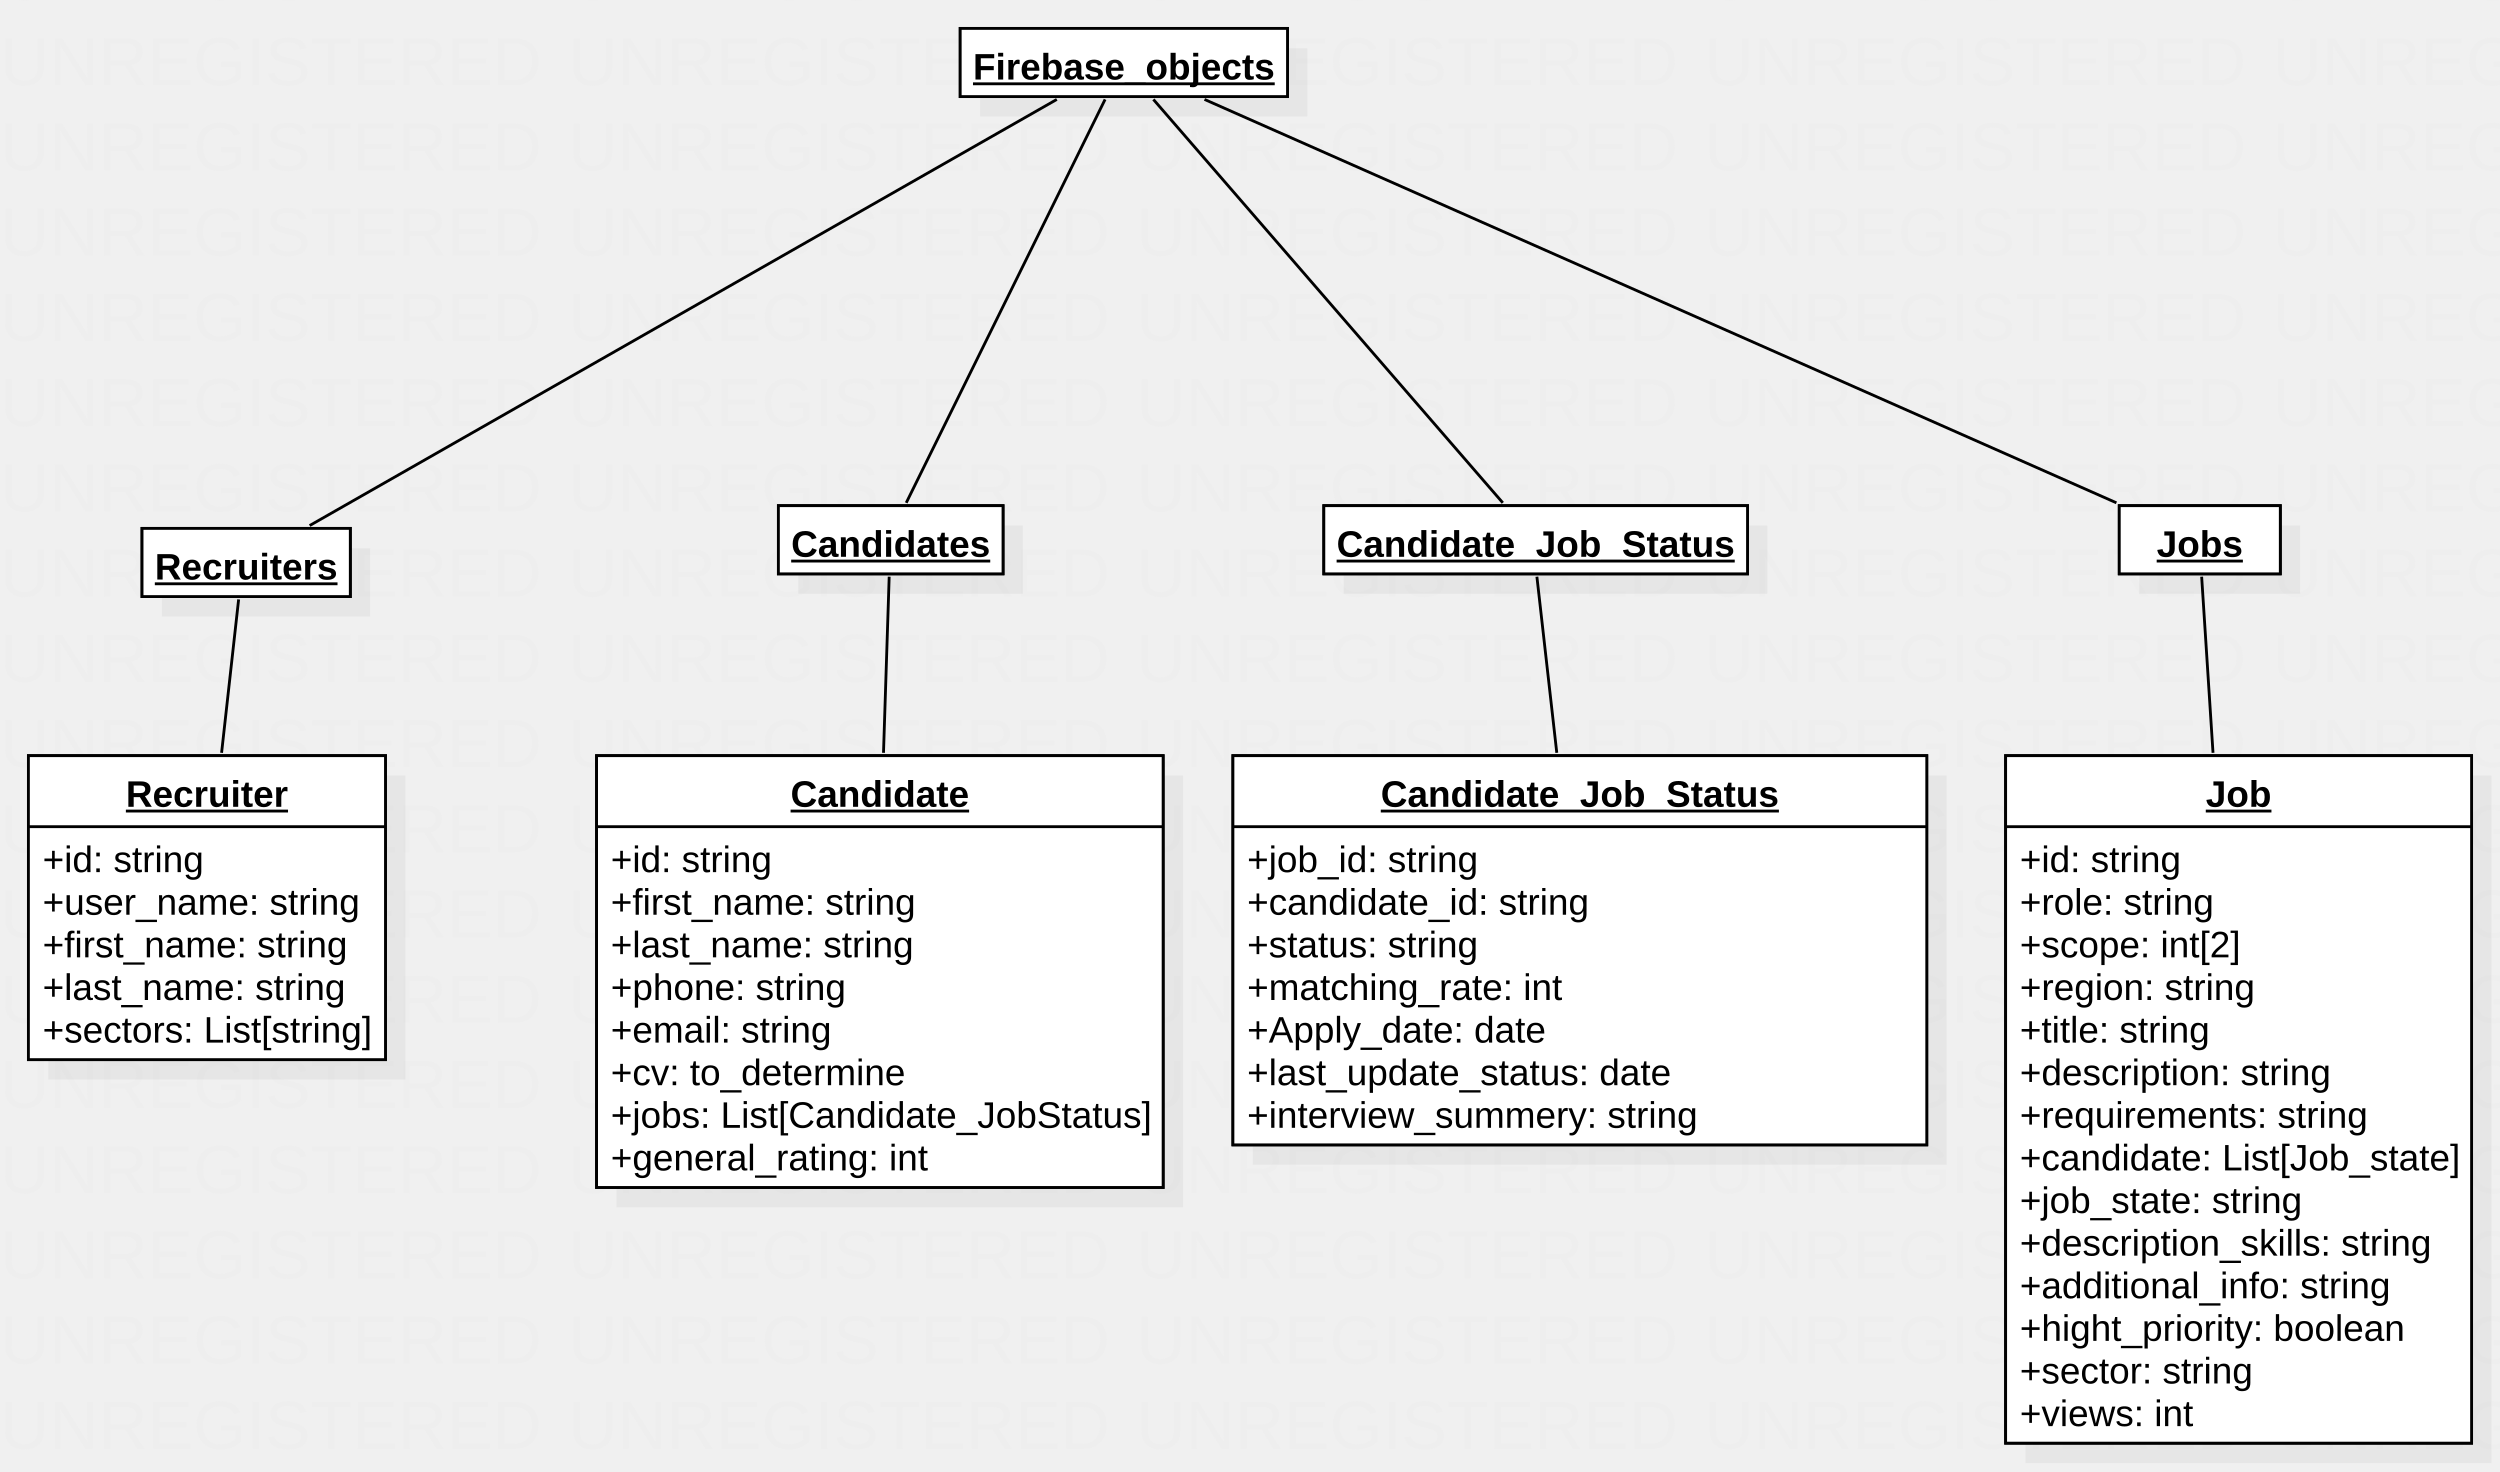
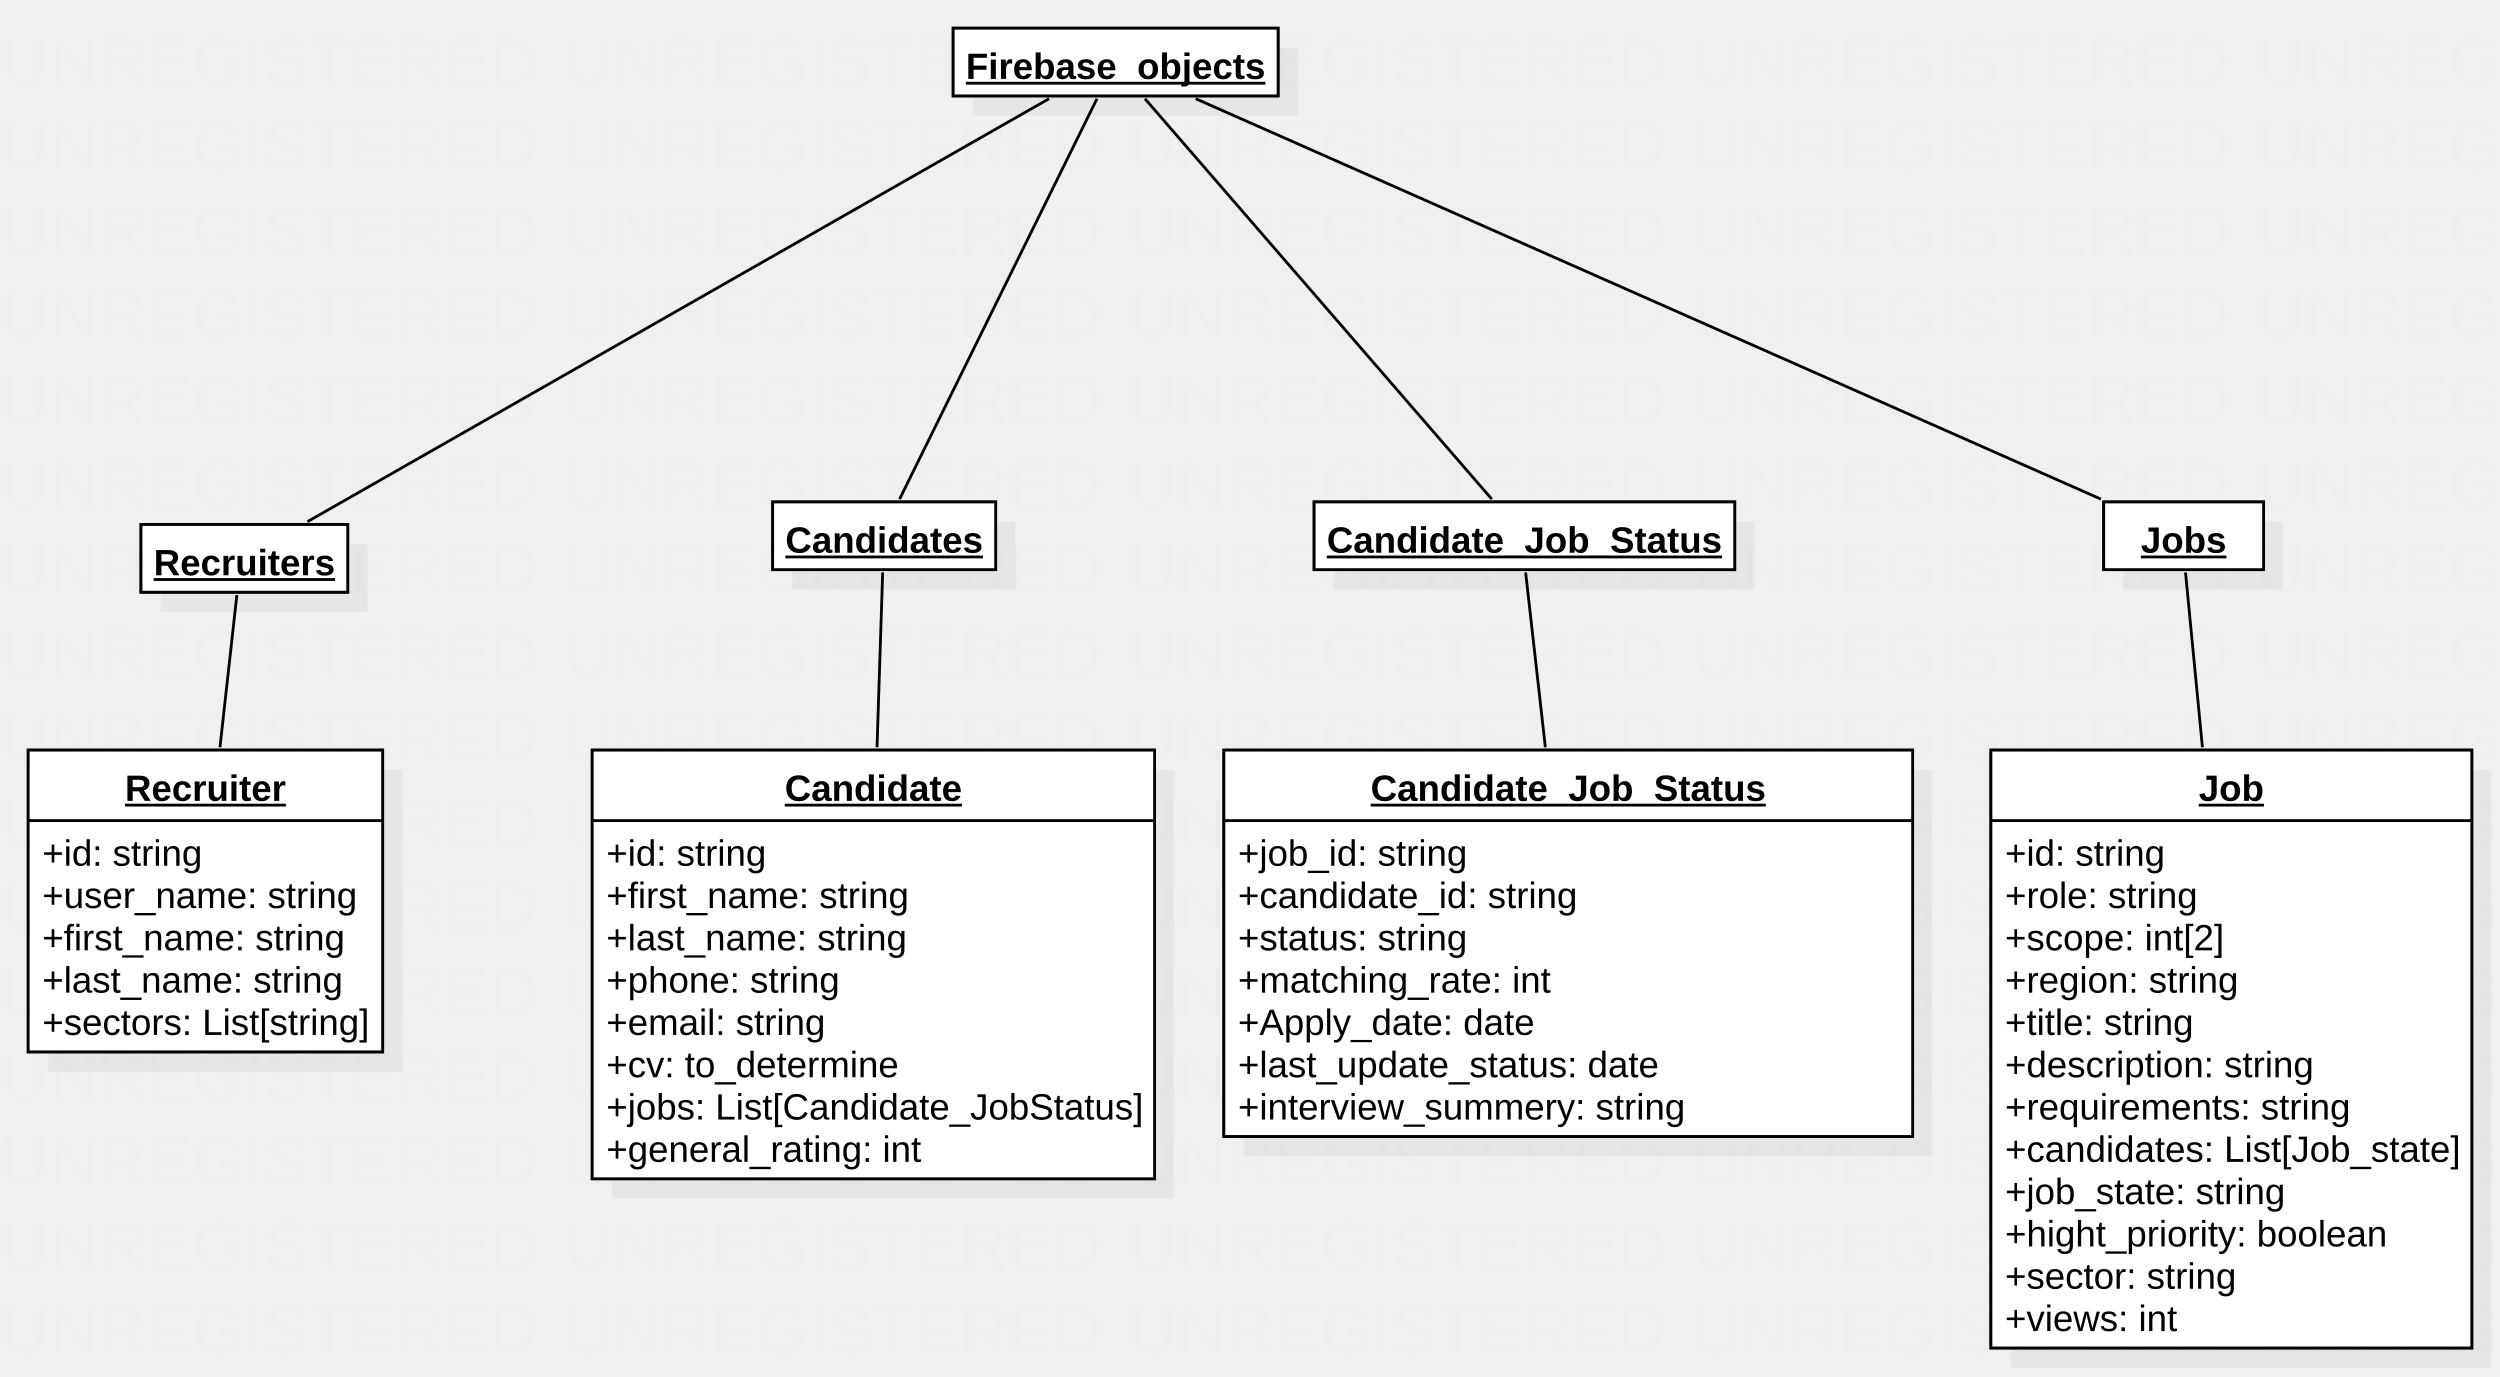
- <svg xmlns="http://www.w3.org/2000/svg" version="1.1" width="880.022" height="518">
+ <svg xmlns="http://www.w3.org/2000/svg" version="1.1" width="886.522" height="488">
  <defs />
  <g>
    <text fill="#eeeeee" stroke="none" font-family="Arial" font-size="24px" font-style="normal" font-weight="normal" text-decoration="none" x="0" y="0">UNREGISTERED</text>
    <text fill="#eeeeee" stroke="none" font-family="Arial" font-size="24px" font-style="normal" font-weight="normal" text-decoration="none" x="0" y="30">UNREGISTERED</text>
    <text fill="#eeeeee" stroke="none" font-family="Arial" font-size="24px" font-style="normal" font-weight="normal" text-decoration="none" x="0" y="60">UNREGISTERED</text>
    <text fill="#eeeeee" stroke="none" font-family="Arial" font-size="24px" font-style="normal" font-weight="normal" text-decoration="none" x="0" y="90">UNREGISTERED</text>
    <text fill="#eeeeee" stroke="none" font-family="Arial" font-size="24px" font-style="normal" font-weight="normal" text-decoration="none" x="0" y="120">UNREGISTERED</text>
    <text fill="#eeeeee" stroke="none" font-family="Arial" font-size="24px" font-style="normal" font-weight="normal" text-decoration="none" x="0" y="150">UNREGISTERED</text>
    <text fill="#eeeeee" stroke="none" font-family="Arial" font-size="24px" font-style="normal" font-weight="normal" text-decoration="none" x="0" y="180">UNREGISTERED</text>
    <text fill="#eeeeee" stroke="none" font-family="Arial" font-size="24px" font-style="normal" font-weight="normal" text-decoration="none" x="0" y="210">UNREGISTERED</text>
    <text fill="#eeeeee" stroke="none" font-family="Arial" font-size="24px" font-style="normal" font-weight="normal" text-decoration="none" x="0" y="240">UNREGISTERED</text>
    <text fill="#eeeeee" stroke="none" font-family="Arial" font-size="24px" font-style="normal" font-weight="normal" text-decoration="none" x="0" y="270">UNREGISTERED</text>
    <text fill="#eeeeee" stroke="none" font-family="Arial" font-size="24px" font-style="normal" font-weight="normal" text-decoration="none" x="0" y="300">UNREGISTERED</text>
    <text fill="#eeeeee" stroke="none" font-family="Arial" font-size="24px" font-style="normal" font-weight="normal" text-decoration="none" x="0" y="330">UNREGISTERED</text>
    <text fill="#eeeeee" stroke="none" font-family="Arial" font-size="24px" font-style="normal" font-weight="normal" text-decoration="none" x="0" y="360">UNREGISTERED</text>
    <text fill="#eeeeee" stroke="none" font-family="Arial" font-size="24px" font-style="normal" font-weight="normal" text-decoration="none" x="0" y="390">UNREGISTERED</text>
    <text fill="#eeeeee" stroke="none" font-family="Arial" font-size="24px" font-style="normal" font-weight="normal" text-decoration="none" x="0" y="420">UNREGISTERED</text>
    <text fill="#eeeeee" stroke="none" font-family="Arial" font-size="24px" font-style="normal" font-weight="normal" text-decoration="none" x="0" y="450">UNREGISTERED</text>
    <text fill="#eeeeee" stroke="none" font-family="Arial" font-size="24px" font-style="normal" font-weight="normal" text-decoration="none" x="0" y="480">UNREGISTERED</text>
-     <text fill="#eeeeee" stroke="none" font-family="Arial" font-size="24px" font-style="normal" font-weight="normal" text-decoration="none" x="0" y="510">UNREGISTERED</text>
    <text fill="#eeeeee" stroke="none" font-family="Arial" font-size="24px" font-style="normal" font-weight="normal" text-decoration="none" x="200" y="0">UNREGISTERED</text>
    <text fill="#eeeeee" stroke="none" font-family="Arial" font-size="24px" font-style="normal" font-weight="normal" text-decoration="none" x="200" y="30">UNREGISTERED</text>
    <text fill="#eeeeee" stroke="none" font-family="Arial" font-size="24px" font-style="normal" font-weight="normal" text-decoration="none" x="200" y="60">UNREGISTERED</text>
    <text fill="#eeeeee" stroke="none" font-family="Arial" font-size="24px" font-style="normal" font-weight="normal" text-decoration="none" x="200" y="90">UNREGISTERED</text>
    <text fill="#eeeeee" stroke="none" font-family="Arial" font-size="24px" font-style="normal" font-weight="normal" text-decoration="none" x="200" y="120">UNREGISTERED</text>
    <text fill="#eeeeee" stroke="none" font-family="Arial" font-size="24px" font-style="normal" font-weight="normal" text-decoration="none" x="200" y="150">UNREGISTERED</text>
    <text fill="#eeeeee" stroke="none" font-family="Arial" font-size="24px" font-style="normal" font-weight="normal" text-decoration="none" x="200" y="180">UNREGISTERED</text>
    <text fill="#eeeeee" stroke="none" font-family="Arial" font-size="24px" font-style="normal" font-weight="normal" text-decoration="none" x="200" y="210">UNREGISTERED</text>
    <text fill="#eeeeee" stroke="none" font-family="Arial" font-size="24px" font-style="normal" font-weight="normal" text-decoration="none" x="200" y="240">UNREGISTERED</text>
    <text fill="#eeeeee" stroke="none" font-family="Arial" font-size="24px" font-style="normal" font-weight="normal" text-decoration="none" x="200" y="270">UNREGISTERED</text>
    <text fill="#eeeeee" stroke="none" font-family="Arial" font-size="24px" font-style="normal" font-weight="normal" text-decoration="none" x="200" y="300">UNREGISTERED</text>
    <text fill="#eeeeee" stroke="none" font-family="Arial" font-size="24px" font-style="normal" font-weight="normal" text-decoration="none" x="200" y="330">UNREGISTERED</text>
    <text fill="#eeeeee" stroke="none" font-family="Arial" font-size="24px" font-style="normal" font-weight="normal" text-decoration="none" x="200" y="360">UNREGISTERED</text>
    <text fill="#eeeeee" stroke="none" font-family="Arial" font-size="24px" font-style="normal" font-weight="normal" text-decoration="none" x="200" y="390">UNREGISTERED</text>
    <text fill="#eeeeee" stroke="none" font-family="Arial" font-size="24px" font-style="normal" font-weight="normal" text-decoration="none" x="200" y="420">UNREGISTERED</text>
    <text fill="#eeeeee" stroke="none" font-family="Arial" font-size="24px" font-style="normal" font-weight="normal" text-decoration="none" x="200" y="450">UNREGISTERED</text>
    <text fill="#eeeeee" stroke="none" font-family="Arial" font-size="24px" font-style="normal" font-weight="normal" text-decoration="none" x="200" y="480">UNREGISTERED</text>
-     <text fill="#eeeeee" stroke="none" font-family="Arial" font-size="24px" font-style="normal" font-weight="normal" text-decoration="none" x="200" y="510">UNREGISTERED</text>
    <text fill="#eeeeee" stroke="none" font-family="Arial" font-size="24px" font-style="normal" font-weight="normal" text-decoration="none" x="400" y="0">UNREGISTERED</text>
    <text fill="#eeeeee" stroke="none" font-family="Arial" font-size="24px" font-style="normal" font-weight="normal" text-decoration="none" x="400" y="30">UNREGISTERED</text>
    <text fill="#eeeeee" stroke="none" font-family="Arial" font-size="24px" font-style="normal" font-weight="normal" text-decoration="none" x="400" y="60">UNREGISTERED</text>
    <text fill="#eeeeee" stroke="none" font-family="Arial" font-size="24px" font-style="normal" font-weight="normal" text-decoration="none" x="400" y="90">UNREGISTERED</text>
    <text fill="#eeeeee" stroke="none" font-family="Arial" font-size="24px" font-style="normal" font-weight="normal" text-decoration="none" x="400" y="120">UNREGISTERED</text>
    <text fill="#eeeeee" stroke="none" font-family="Arial" font-size="24px" font-style="normal" font-weight="normal" text-decoration="none" x="400" y="150">UNREGISTERED</text>
    <text fill="#eeeeee" stroke="none" font-family="Arial" font-size="24px" font-style="normal" font-weight="normal" text-decoration="none" x="400" y="180">UNREGISTERED</text>
    <text fill="#eeeeee" stroke="none" font-family="Arial" font-size="24px" font-style="normal" font-weight="normal" text-decoration="none" x="400" y="210">UNREGISTERED</text>
    <text fill="#eeeeee" stroke="none" font-family="Arial" font-size="24px" font-style="normal" font-weight="normal" text-decoration="none" x="400" y="240">UNREGISTERED</text>
    <text fill="#eeeeee" stroke="none" font-family="Arial" font-size="24px" font-style="normal" font-weight="normal" text-decoration="none" x="400" y="270">UNREGISTERED</text>
    <text fill="#eeeeee" stroke="none" font-family="Arial" font-size="24px" font-style="normal" font-weight="normal" text-decoration="none" x="400" y="300">UNREGISTERED</text>
    <text fill="#eeeeee" stroke="none" font-family="Arial" font-size="24px" font-style="normal" font-weight="normal" text-decoration="none" x="400" y="330">UNREGISTERED</text>
    <text fill="#eeeeee" stroke="none" font-family="Arial" font-size="24px" font-style="normal" font-weight="normal" text-decoration="none" x="400" y="360">UNREGISTERED</text>
    <text fill="#eeeeee" stroke="none" font-family="Arial" font-size="24px" font-style="normal" font-weight="normal" text-decoration="none" x="400" y="390">UNREGISTERED</text>
    <text fill="#eeeeee" stroke="none" font-family="Arial" font-size="24px" font-style="normal" font-weight="normal" text-decoration="none" x="400" y="420">UNREGISTERED</text>
    <text fill="#eeeeee" stroke="none" font-family="Arial" font-size="24px" font-style="normal" font-weight="normal" text-decoration="none" x="400" y="450">UNREGISTERED</text>
    <text fill="#eeeeee" stroke="none" font-family="Arial" font-size="24px" font-style="normal" font-weight="normal" text-decoration="none" x="400" y="480">UNREGISTERED</text>
-     <text fill="#eeeeee" stroke="none" font-family="Arial" font-size="24px" font-style="normal" font-weight="normal" text-decoration="none" x="400" y="510">UNREGISTERED</text>
    <text fill="#eeeeee" stroke="none" font-family="Arial" font-size="24px" font-style="normal" font-weight="normal" text-decoration="none" x="600" y="0">UNREGISTERED</text>
    <text fill="#eeeeee" stroke="none" font-family="Arial" font-size="24px" font-style="normal" font-weight="normal" text-decoration="none" x="600" y="30">UNREGISTERED</text>
    <text fill="#eeeeee" stroke="none" font-family="Arial" font-size="24px" font-style="normal" font-weight="normal" text-decoration="none" x="600" y="60">UNREGISTERED</text>
    <text fill="#eeeeee" stroke="none" font-family="Arial" font-size="24px" font-style="normal" font-weight="normal" text-decoration="none" x="600" y="90">UNREGISTERED</text>
    <text fill="#eeeeee" stroke="none" font-family="Arial" font-size="24px" font-style="normal" font-weight="normal" text-decoration="none" x="600" y="120">UNREGISTERED</text>
    <text fill="#eeeeee" stroke="none" font-family="Arial" font-size="24px" font-style="normal" font-weight="normal" text-decoration="none" x="600" y="150">UNREGISTERED</text>
    <text fill="#eeeeee" stroke="none" font-family="Arial" font-size="24px" font-style="normal" font-weight="normal" text-decoration="none" x="600" y="180">UNREGISTERED</text>
    <text fill="#eeeeee" stroke="none" font-family="Arial" font-size="24px" font-style="normal" font-weight="normal" text-decoration="none" x="600" y="210">UNREGISTERED</text>
    <text fill="#eeeeee" stroke="none" font-family="Arial" font-size="24px" font-style="normal" font-weight="normal" text-decoration="none" x="600" y="240">UNREGISTERED</text>
    <text fill="#eeeeee" stroke="none" font-family="Arial" font-size="24px" font-style="normal" font-weight="normal" text-decoration="none" x="600" y="270">UNREGISTERED</text>
    <text fill="#eeeeee" stroke="none" font-family="Arial" font-size="24px" font-style="normal" font-weight="normal" text-decoration="none" x="600" y="300">UNREGISTERED</text>
    <text fill="#eeeeee" stroke="none" font-family="Arial" font-size="24px" font-style="normal" font-weight="normal" text-decoration="none" x="600" y="330">UNREGISTERED</text>
    <text fill="#eeeeee" stroke="none" font-family="Arial" font-size="24px" font-style="normal" font-weight="normal" text-decoration="none" x="600" y="360">UNREGISTERED</text>
    <text fill="#eeeeee" stroke="none" font-family="Arial" font-size="24px" font-style="normal" font-weight="normal" text-decoration="none" x="600" y="390">UNREGISTERED</text>
    <text fill="#eeeeee" stroke="none" font-family="Arial" font-size="24px" font-style="normal" font-weight="normal" text-decoration="none" x="600" y="420">UNREGISTERED</text>
    <text fill="#eeeeee" stroke="none" font-family="Arial" font-size="24px" font-style="normal" font-weight="normal" text-decoration="none" x="600" y="450">UNREGISTERED</text>
    <text fill="#eeeeee" stroke="none" font-family="Arial" font-size="24px" font-style="normal" font-weight="normal" text-decoration="none" x="600" y="480">UNREGISTERED</text>
-     <text fill="#eeeeee" stroke="none" font-family="Arial" font-size="24px" font-style="normal" font-weight="normal" text-decoration="none" x="600" y="510">UNREGISTERED</text>
    <text fill="#eeeeee" stroke="none" font-family="Arial" font-size="24px" font-style="normal" font-weight="normal" text-decoration="none" x="800" y="0">UNREGISTERED</text>
    <text fill="#eeeeee" stroke="none" font-family="Arial" font-size="24px" font-style="normal" font-weight="normal" text-decoration="none" x="800" y="30">UNREGISTERED</text>
    <text fill="#eeeeee" stroke="none" font-family="Arial" font-size="24px" font-style="normal" font-weight="normal" text-decoration="none" x="800" y="60">UNREGISTERED</text>
    <text fill="#eeeeee" stroke="none" font-family="Arial" font-size="24px" font-style="normal" font-weight="normal" text-decoration="none" x="800" y="90">UNREGISTERED</text>
    <text fill="#eeeeee" stroke="none" font-family="Arial" font-size="24px" font-style="normal" font-weight="normal" text-decoration="none" x="800" y="120">UNREGISTERED</text>
    <text fill="#eeeeee" stroke="none" font-family="Arial" font-size="24px" font-style="normal" font-weight="normal" text-decoration="none" x="800" y="150">UNREGISTERED</text>
    <text fill="#eeeeee" stroke="none" font-family="Arial" font-size="24px" font-style="normal" font-weight="normal" text-decoration="none" x="800" y="180">UNREGISTERED</text>
    <text fill="#eeeeee" stroke="none" font-family="Arial" font-size="24px" font-style="normal" font-weight="normal" text-decoration="none" x="800" y="210">UNREGISTERED</text>
    <text fill="#eeeeee" stroke="none" font-family="Arial" font-size="24px" font-style="normal" font-weight="normal" text-decoration="none" x="800" y="240">UNREGISTERED</text>
    <text fill="#eeeeee" stroke="none" font-family="Arial" font-size="24px" font-style="normal" font-weight="normal" text-decoration="none" x="800" y="270">UNREGISTERED</text>
    <text fill="#eeeeee" stroke="none" font-family="Arial" font-size="24px" font-style="normal" font-weight="normal" text-decoration="none" x="800" y="300">UNREGISTERED</text>
    <text fill="#eeeeee" stroke="none" font-family="Arial" font-size="24px" font-style="normal" font-weight="normal" text-decoration="none" x="800" y="330">UNREGISTERED</text>
    <text fill="#eeeeee" stroke="none" font-family="Arial" font-size="24px" font-style="normal" font-weight="normal" text-decoration="none" x="800" y="360">UNREGISTERED</text>
    <text fill="#eeeeee" stroke="none" font-family="Arial" font-size="24px" font-style="normal" font-weight="normal" text-decoration="none" x="800" y="390">UNREGISTERED</text>
    <text fill="#eeeeee" stroke="none" font-family="Arial" font-size="24px" font-style="normal" font-weight="normal" text-decoration="none" x="800" y="420">UNREGISTERED</text>
    <text fill="#eeeeee" stroke="none" font-family="Arial" font-size="24px" font-style="normal" font-weight="normal" text-decoration="none" x="800" y="450">UNREGISTERED</text>
    <text fill="#eeeeee" stroke="none" font-family="Arial" font-size="24px" font-style="normal" font-weight="normal" text-decoration="none" x="800" y="480">UNREGISTERED</text>
-     <text fill="#eeeeee" stroke="none" font-family="Arial" font-size="24px" font-style="normal" font-weight="normal" text-decoration="none" x="800" y="510">UNREGISTERED</text>
    <g transform="translate(-70,-30) scale(1,1)">
      <rect fill="#C0C0C0" stroke="none" x="87" y="303" width="125.695" height="107" opacity="0.2" />
    </g>
    <g transform="translate(-70,-30) scale(1,1)">
      <rect fill="#ffffff" stroke="none" x="80" y="296" width="125.695" height="107" />
    </g>
    <g transform="translate(-70,-30) scale(1,1)">
      <path fill="none" stroke="#000000" d="M 80 296 L 205.695 296 L 205.695 403 L 80 403 L 80 296 Z Z" stroke-miterlimit="10" />
    </g>
    <g transform="translate(-70,-30) scale(1,1)">
      <rect fill="#ffffff" stroke="none" x="80" y="296" width="125.695" height="107" />
    </g>
    <g transform="translate(-70,-30) scale(1,1)">
      <path fill="none" stroke="#000000" d="M 80 296 L 205.695 296 L 205.695 403 L 80 403 L 80 296 Z Z" stroke-miterlimit="10" />
    </g>
    <g transform="translate(-70,-30) scale(1,1)">
      <path fill="none" stroke="#000000" d="M 80 321 L 205.695 321" stroke-miterlimit="10" />
    </g>
    <g transform="translate(-70,-30) scale(1,1)">
      <g>
        <path fill="none" stroke="none" />
        <text fill="#000000" stroke="none" font-family="Arial" font-size="13px" font-style="normal" font-weight="bold" text-decoration="none" x="114.309" y="314">Recruiter</text>
        <path fill="none" stroke="#000000" d="M 171.387 315.5 L 114.309 315.5" stroke-miterlimit="10" />
      </g>
    </g>
    <g transform="translate(-70,-30) scale(1,1)">
      <g>
        <path fill="none" stroke="none" />
        <text fill="#000000" stroke="none" font-family="Arial" font-size="13px" font-style="normal" font-weight="normal" text-decoration="none" x="85" y="337">+id: string</text>
      </g>
    </g>
    <g transform="translate(-70,-30) scale(1,1)">
      <g>
        <path fill="none" stroke="none" />
        <text fill="#000000" stroke="none" font-family="Arial" font-size="13px" font-style="normal" font-weight="normal" text-decoration="none" x="85" y="352">+user_name: string</text>
      </g>
    </g>
    <g transform="translate(-70,-30) scale(1,1)">
      <g>
        <path fill="none" stroke="none" />
        <text fill="#000000" stroke="none" font-family="Arial" font-size="13px" font-style="normal" font-weight="normal" text-decoration="none" x="85" y="367">+first_name: string</text>
      </g>
    </g>
    <g transform="translate(-70,-30) scale(1,1)">
      <g>
        <path fill="none" stroke="none" />
        <text fill="#000000" stroke="none" font-family="Arial" font-size="13px" font-style="normal" font-weight="normal" text-decoration="none" x="85" y="382">+last_name: string</text>
      </g>
    </g>
    <g transform="translate(-70,-30) scale(1,1)">
      <g>
        <path fill="none" stroke="none" />
        <text fill="#000000" stroke="none" font-family="Arial" font-size="13px" font-style="normal" font-weight="normal" text-decoration="none" x="85" y="397">+sectors: List[string]</text>
      </g>
    </g>
    <g transform="translate(-70,-30) scale(1,1)">
      <rect fill="#C0C0C0" stroke="none" x="287" y="303" width="199.43" height="152" opacity="0.2" />
    </g>
    <g transform="translate(-70,-30) scale(1,1)">
      <rect fill="#ffffff" stroke="none" x="280" y="296" width="199.43" height="152" />
    </g>
    <g transform="translate(-70,-30) scale(1,1)">
      <path fill="none" stroke="#000000" d="M 280 296 L 479.43 296 L 479.43 448 L 280 448 L 280 296 Z Z" stroke-miterlimit="10" />
    </g>
    <g transform="translate(-70,-30) scale(1,1)">
      <rect fill="#ffffff" stroke="none" x="280" y="296" width="199.43" height="152" />
    </g>
    <g transform="translate(-70,-30) scale(1,1)">
      <path fill="none" stroke="#000000" d="M 280 296 L 479.43 296 L 479.43 448 L 280 448 L 280 296 Z Z" stroke-miterlimit="10" />
    </g>
    <g transform="translate(-70,-30) scale(1,1)">
      <path fill="none" stroke="#000000" d="M 280 321 L 479.43 321" stroke-miterlimit="10" />
    </g>
    <g transform="translate(-70,-30) scale(1,1)">
      <g>
        <path fill="none" stroke="none" />
        <text fill="#000000" stroke="none" font-family="Arial" font-size="13px" font-style="normal" font-weight="bold" text-decoration="none" x="348.294" y="314">Candidate</text>
        <path fill="none" stroke="#000000" d="M 411.136 315.5 L 348.294 315.5" stroke-miterlimit="10" />
      </g>
    </g>
    <g transform="translate(-70,-30) scale(1,1)">
      <g>
        <path fill="none" stroke="none" />
        <text fill="#000000" stroke="none" font-family="Arial" font-size="13px" font-style="normal" font-weight="normal" text-decoration="none" x="285" y="337">+id: string</text>
      </g>
    </g>
    <g transform="translate(-70,-30) scale(1,1)">
      <g>
        <path fill="none" stroke="none" />
        <text fill="#000000" stroke="none" font-family="Arial" font-size="13px" font-style="normal" font-weight="normal" text-decoration="none" x="285" y="352">+first_name: string</text>
      </g>
    </g>
    <g transform="translate(-70,-30) scale(1,1)">
      <g>
        <path fill="none" stroke="none" />
        <text fill="#000000" stroke="none" font-family="Arial" font-size="13px" font-style="normal" font-weight="normal" text-decoration="none" x="285" y="367">+last_name: string</text>
      </g>
    </g>
    <g transform="translate(-70,-30) scale(1,1)">
      <g>
        <path fill="none" stroke="none" />
        <text fill="#000000" stroke="none" font-family="Arial" font-size="13px" font-style="normal" font-weight="normal" text-decoration="none" x="285" y="382">+phone: string</text>
      </g>
    </g>
    <g transform="translate(-70,-30) scale(1,1)">
      <g>
        <path fill="none" stroke="none" />
        <text fill="#000000" stroke="none" font-family="Arial" font-size="13px" font-style="normal" font-weight="normal" text-decoration="none" x="285" y="397">+email: string</text>
      </g>
    </g>
    <g transform="translate(-70,-30) scale(1,1)">
      <g>
        <path fill="none" stroke="none" />
        <text fill="#000000" stroke="none" font-family="Arial" font-size="13px" font-style="normal" font-weight="normal" text-decoration="none" x="285" y="412">+cv: to_determine</text>
      </g>
    </g>
    <g transform="translate(-70,-30) scale(1,1)">
      <g>
        <path fill="none" stroke="none" />
        <text fill="#000000" stroke="none" font-family="Arial" font-size="13px" font-style="normal" font-weight="normal" text-decoration="none" x="285" y="427">+jobs: List[Candidate_JobStatus]</text>
      </g>
    </g>
    <g transform="translate(-70,-30) scale(1,1)">
      <g>
        <path fill="none" stroke="none" />
        <text fill="#000000" stroke="none" font-family="Arial" font-size="13px" font-style="normal" font-weight="normal" text-decoration="none" x="285" y="442">+general_rating: int</text>
      </g>
    </g>
    <g transform="translate(-70,-30) scale(1,1)">
      <rect fill="#C0C0C0" stroke="none" x="511" y="303" width="244.238" height="137" opacity="0.2" />
    </g>
    <g transform="translate(-70,-30) scale(1,1)">
      <rect fill="#ffffff" stroke="none" x="504" y="296" width="244.238" height="137" />
    </g>
    <g transform="translate(-70,-30) scale(1,1)">
      <path fill="none" stroke="#000000" d="M 504 296 L 748.238 296 L 748.238 433 L 504 433 L 504 296 Z Z" stroke-miterlimit="10" />
    </g>
    <g transform="translate(-70,-30) scale(1,1)">
      <rect fill="#ffffff" stroke="none" x="504" y="296" width="244.238" height="137" />
    </g>
    <g transform="translate(-70,-30) scale(1,1)">
      <path fill="none" stroke="#000000" d="M 504 296 L 748.238 296 L 748.238 433 L 504 433 L 504 296 Z Z" stroke-miterlimit="10" />
    </g>
    <g transform="translate(-70,-30) scale(1,1)">
      <path fill="none" stroke="#000000" d="M 504 321 L 748.238 321" stroke-miterlimit="10" />
    </g>
    <g transform="translate(-70,-30) scale(1,1)">
      <g>
        <path fill="none" stroke="none" />
        <text fill="#000000" stroke="none" font-family="Arial" font-size="13px" font-style="normal" font-weight="bold" text-decoration="none" x="556.047" y="314">Candidate_Job_Status</text>
        <path fill="none" stroke="#000000" d="M 696.191 315.5 L 556.047 315.5" stroke-miterlimit="10" />
      </g>
    </g>
    <g transform="translate(-70,-30) scale(1,1)">
      <g>
        <path fill="none" stroke="none" />
        <text fill="#000000" stroke="none" font-family="Arial" font-size="13px" font-style="normal" font-weight="normal" text-decoration="none" x="509" y="337">+job_id: string</text>
      </g>
    </g>
    <g transform="translate(-70,-30) scale(1,1)">
      <g>
        <path fill="none" stroke="none" />
        <text fill="#000000" stroke="none" font-family="Arial" font-size="13px" font-style="normal" font-weight="normal" text-decoration="none" x="509" y="352">+candidate_id: string</text>
      </g>
    </g>
    <g transform="translate(-70,-30) scale(1,1)">
      <g>
        <path fill="none" stroke="none" />
        <text fill="#000000" stroke="none" font-family="Arial" font-size="13px" font-style="normal" font-weight="normal" text-decoration="none" x="509" y="367">+status: string</text>
      </g>
    </g>
    <g transform="translate(-70,-30) scale(1,1)">
      <g>
        <path fill="none" stroke="none" />
        <text fill="#000000" stroke="none" font-family="Arial" font-size="13px" font-style="normal" font-weight="normal" text-decoration="none" x="509" y="382">+matching_rate: int</text>
      </g>
    </g>
    <g transform="translate(-70,-30) scale(1,1)">
      <g>
        <path fill="none" stroke="none" />
        <text fill="#000000" stroke="none" font-family="Arial" font-size="13px" font-style="normal" font-weight="normal" text-decoration="none" x="509" y="397">+Apply_date: date</text>
      </g>
    </g>
    <g transform="translate(-70,-30) scale(1,1)">
      <g>
        <path fill="none" stroke="none" />
        <text fill="#000000" stroke="none" font-family="Arial" font-size="13px" font-style="normal" font-weight="normal" text-decoration="none" x="509" y="412">+last_update_status: date</text>
      </g>
    </g>
    <g transform="translate(-70,-30) scale(1,1)">
      <g>
        <path fill="none" stroke="none" />
        <text fill="#000000" stroke="none" font-family="Arial" font-size="13px" font-style="normal" font-weight="normal" text-decoration="none" x="509" y="427">+interview_summery: string</text>
      </g>
    </g>
    <g transform="translate(-70,-30) scale(1,1)">
-       <rect fill="#C0C0C0" stroke="none" x="783" y="303" width="164.022" height="242" opacity="0.2" />
-     </g>
-     <g transform="translate(-70,-30) scale(1,1)">
-       <rect fill="#ffffff" stroke="none" x="776" y="296" width="164.022" height="242" />
-     </g>
-     <g transform="translate(-70,-30) scale(1,1)">
-       <path fill="none" stroke="#000000" d="M 776 296 L 940.022 296 L 940.022 538 L 776 538 L 776 296 Z Z" stroke-miterlimit="10" />
-     </g>
-     <g transform="translate(-70,-30) scale(1,1)">
-       <rect fill="#ffffff" stroke="none" x="776" y="296" width="164.022" height="242" />
-     </g>
-     <g transform="translate(-70,-30) scale(1,1)">
-       <path fill="none" stroke="#000000" d="M 776 296 L 940.022 296 L 940.022 538 L 776 538 L 776 296 Z Z" stroke-miterlimit="10" />
-     </g>
-     <g transform="translate(-70,-30) scale(1,1)">
-       <path fill="none" stroke="#000000" d="M 776 321 L 940.022 321" stroke-miterlimit="10" />
-     </g>
-     <g transform="translate(-70,-30) scale(1,1)">
-       <g>
-         <path fill="none" stroke="none" />
-         <text fill="#000000" stroke="none" font-family="Arial" font-size="13px" font-style="normal" font-weight="bold" text-decoration="none" x="846.455" y="314">Job</text>
-         <path fill="none" stroke="#000000" d="M 869.567 315.5 L 846.455 315.5" stroke-miterlimit="10" />
+       <rect fill="#C0C0C0" stroke="none" x="783" y="303" width="170.522" height="212" opacity="0.2" />
+     </g>
+     <g transform="translate(-70,-30) scale(1,1)">
+       <rect fill="#ffffff" stroke="none" x="776" y="296" width="170.522" height="212" />
+     </g>
+     <g transform="translate(-70,-30) scale(1,1)">
+       <path fill="none" stroke="#000000" d="M 776 296 L 946.522 296 L 946.522 508 L 776 508 L 776 296 Z Z" stroke-miterlimit="10" />
+     </g>
+     <g transform="translate(-70,-30) scale(1,1)">
+       <rect fill="#ffffff" stroke="none" x="776" y="296" width="170.522" height="212" />
+     </g>
+     <g transform="translate(-70,-30) scale(1,1)">
+       <path fill="none" stroke="#000000" d="M 776 296 L 946.522 296 L 946.522 508 L 776 508 L 776 296 Z Z" stroke-miterlimit="10" />
+     </g>
+     <g transform="translate(-70,-30) scale(1,1)">
+       <path fill="none" stroke="#000000" d="M 776 321 L 946.522 321" stroke-miterlimit="10" />
+     </g>
+     <g transform="translate(-70,-30) scale(1,1)">
+       <g>
+         <path fill="none" stroke="none" />
+         <text fill="#000000" stroke="none" font-family="Arial" font-size="13px" font-style="normal" font-weight="bold" text-decoration="none" x="849.705" y="314">Job</text>
+         <path fill="none" stroke="#000000" d="M 872.817 315.5 L 849.705 315.5" stroke-miterlimit="10" />
      </g>
    </g>
    <g transform="translate(-70,-30) scale(1,1)">
      <g>
        <path fill="none" stroke="none" />
        <text fill="#000000" stroke="none" font-family="Arial" font-size="13px" font-style="normal" font-weight="normal" text-decoration="none" x="781" y="337">+id: string</text>
      </g>
    </g>
    <g transform="translate(-70,-30) scale(1,1)">
      <g>
        <path fill="none" stroke="none" />
        <text fill="#000000" stroke="none" font-family="Arial" font-size="13px" font-style="normal" font-weight="normal" text-decoration="none" x="781" y="352">+role: string</text>
      </g>
    </g>
    <g transform="translate(-70,-30) scale(1,1)">
      <g>
        <path fill="none" stroke="none" />
        <text fill="#000000" stroke="none" font-family="Arial" font-size="13px" font-style="normal" font-weight="normal" text-decoration="none" x="781" y="367">+scope: int[2]</text>
      </g>
    </g>
    <g transform="translate(-70,-30) scale(1,1)">
      <g>
        <path fill="none" stroke="none" />
        <text fill="#000000" stroke="none" font-family="Arial" font-size="13px" font-style="normal" font-weight="normal" text-decoration="none" x="781" y="382">+region: string</text>
      </g>
    </g>
    <g transform="translate(-70,-30) scale(1,1)">
      <g>
        <path fill="none" stroke="none" />
        <text fill="#000000" stroke="none" font-family="Arial" font-size="13px" font-style="normal" font-weight="normal" text-decoration="none" x="781" y="397">+title: string</text>
      </g>
    </g>
    <g transform="translate(-70,-30) scale(1,1)">
      <g>
        <path fill="none" stroke="none" />
        <text fill="#000000" stroke="none" font-family="Arial" font-size="13px" font-style="normal" font-weight="normal" text-decoration="none" x="781" y="412">+description: string</text>
      </g>
    </g>
    <g transform="translate(-70,-30) scale(1,1)">
      <g>
        <path fill="none" stroke="none" />
        <text fill="#000000" stroke="none" font-family="Arial" font-size="13px" font-style="normal" font-weight="normal" text-decoration="none" x="781" y="427">+requirements: string</text>
      </g>
    </g>
    <g transform="translate(-70,-30) scale(1,1)">
      <g>
        <path fill="none" stroke="none" />
-         <text fill="#000000" stroke="none" font-family="Arial" font-size="13px" font-style="normal" font-weight="normal" text-decoration="none" x="781" y="442">+candidate: List[Job_state]</text>
+         <text fill="#000000" stroke="none" font-family="Arial" font-size="13px" font-style="normal" font-weight="normal" text-decoration="none" x="781" y="442">+candidates: List[Job_state]</text>
      </g>
    </g>
    <g transform="translate(-70,-30) scale(1,1)">
      <g>
        <path fill="none" stroke="none" />
        <text fill="#000000" stroke="none" font-family="Arial" font-size="13px" font-style="normal" font-weight="normal" text-decoration="none" x="781" y="457">+job_state: string</text>
      </g>
    </g>
    <g transform="translate(-70,-30) scale(1,1)">
      <g>
        <path fill="none" stroke="none" />
-         <text fill="#000000" stroke="none" font-family="Arial" font-size="13px" font-style="normal" font-weight="normal" text-decoration="none" x="781" y="472">+description_skills: string</text>
-       </g>
-     </g>
-     <g transform="translate(-70,-30) scale(1,1)">
-       <g>
-         <path fill="none" stroke="none" />
-         <text fill="#000000" stroke="none" font-family="Arial" font-size="13px" font-style="normal" font-weight="normal" text-decoration="none" x="781" y="487">+additional_info: string</text>
-       </g>
-     </g>
-     <g transform="translate(-70,-30) scale(1,1)">
-       <g>
-         <path fill="none" stroke="none" />
-         <text fill="#000000" stroke="none" font-family="Arial" font-size="13px" font-style="normal" font-weight="normal" text-decoration="none" x="781" y="502">+hight_priority: boolean</text>
-       </g>
-     </g>
-     <g transform="translate(-70,-30) scale(1,1)">
-       <g>
-         <path fill="none" stroke="none" />
-         <text fill="#000000" stroke="none" font-family="Arial" font-size="13px" font-style="normal" font-weight="normal" text-decoration="none" x="781" y="517">+sector: string</text>
-       </g>
-     </g>
-     <g transform="translate(-70,-30) scale(1,1)">
-       <g>
-         <path fill="none" stroke="none" />
-         <text fill="#000000" stroke="none" font-family="Arial" font-size="13px" font-style="normal" font-weight="normal" text-decoration="none" x="781" y="532">+views: int</text>
+         <text fill="#000000" stroke="none" font-family="Arial" font-size="13px" font-style="normal" font-weight="normal" text-decoration="none" x="781" y="472">+hight_priority: boolean</text>
+       </g>
+     </g>
+     <g transform="translate(-70,-30) scale(1,1)">
+       <g>
+         <path fill="none" stroke="none" />
+         <text fill="#000000" stroke="none" font-family="Arial" font-size="13px" font-style="normal" font-weight="normal" text-decoration="none" x="781" y="487">+sector: string</text>
+       </g>
+     </g>
+     <g transform="translate(-70,-30) scale(1,1)">
+       <g>
+         <path fill="none" stroke="none" />
+         <text fill="#000000" stroke="none" font-family="Arial" font-size="13px" font-style="normal" font-weight="normal" text-decoration="none" x="781" y="502">+views: int</text>
      </g>
    </g>
    <g transform="translate(-70,-30) scale(1,1)">
      <rect fill="#C0C0C0" stroke="none" x="127" y="223" width="73.308" height="24" opacity="0.2" />
    </g>
    <g transform="translate(-70,-30) scale(1,1)">
      <rect fill="#ffffff" stroke="none" x="120" y="216" width="73.308" height="24" />
    </g>
    <g transform="translate(-70,-30) scale(1,1)">
      <path fill="none" stroke="#000000" d="M 120 216 L 193.308 216 L 193.308 240 L 120 240 L 120 216 Z Z" stroke-miterlimit="10" />
    </g>
    <g transform="translate(-70,-30) scale(1,1)">
      <rect fill="#ffffff" stroke="none" x="120" y="216" width="73.308" height="24" />
    </g>
    <g transform="translate(-70,-30) scale(1,1)">
      <path fill="none" stroke="#000000" d="M 120 216 L 193.308 216 L 193.308 240 L 120 240 L 120 216 Z Z" stroke-miterlimit="10" />
    </g>
    <g transform="translate(-70,-30) scale(1,1)">
      <g>
        <path fill="none" stroke="none" />
        <text fill="#000000" stroke="none" font-family="Arial" font-size="13px" font-style="normal" font-weight="bold" text-decoration="none" x="124.5" y="234">Recruiters</text>
        <path fill="none" stroke="#000000" d="M 188.808 235.5 L 124.5 235.5" stroke-miterlimit="10" />
      </g>
    </g>
    <g transform="translate(-70,-30) scale(1,1)">
      <rect fill="#C0C0C0" stroke="none" x="351" y="215" width="79.072" height="24" opacity="0.2" />
    </g>
    <g transform="translate(-70,-30) scale(1,1)">
      <rect fill="#ffffff" stroke="none" x="344" y="208" width="79.072" height="24" />
    </g>
    <g transform="translate(-70,-30) scale(1,1)">
      <path fill="none" stroke="#000000" d="M 344 208 L 423.072 208 L 423.072 232 L 344 232 L 344 208 Z Z" stroke-miterlimit="10" />
    </g>
    <g transform="translate(-70,-30) scale(1,1)">
      <rect fill="#ffffff" stroke="none" x="344" y="208" width="79.072" height="24" />
    </g>
    <g transform="translate(-70,-30) scale(1,1)">
      <path fill="none" stroke="#000000" d="M 344 208 L 423.072 208 L 423.072 232 L 344 232 L 344 208 Z Z" stroke-miterlimit="10" />
    </g>
    <g transform="translate(-70,-30) scale(1,1)">
      <g>
        <path fill="none" stroke="none" />
        <text fill="#000000" stroke="none" font-family="Arial" font-size="13px" font-style="normal" font-weight="bold" text-decoration="none" x="348.5" y="226">Candidates</text>
        <path fill="none" stroke="#000000" d="M 418.572 227.5 L 348.5 227.5" stroke-miterlimit="10" />
      </g>
    </g>
    <g transform="translate(-70,-30) scale(1,1)">
      <rect fill="#C0C0C0" stroke="none" x="543" y="215" width="149.144" height="24" opacity="0.2" />
    </g>
    <g transform="translate(-70,-30) scale(1,1)">
      <rect fill="#ffffff" stroke="none" x="536" y="208" width="149.144" height="24" />
    </g>
    <g transform="translate(-70,-30) scale(1,1)">
      <path fill="none" stroke="#000000" d="M 536 208 L 685.144 208 L 685.144 232 L 536 232 L 536 208 Z Z" stroke-miterlimit="10" />
    </g>
    <g transform="translate(-70,-30) scale(1,1)">
      <rect fill="#ffffff" stroke="none" x="536" y="208" width="149.144" height="24" />
    </g>
    <g transform="translate(-70,-30) scale(1,1)">
      <path fill="none" stroke="#000000" d="M 536 208 L 685.144 208 L 685.144 232 L 536 232 L 536 208 Z Z" stroke-miterlimit="10" />
    </g>
    <g transform="translate(-70,-30) scale(1,1)">
      <g>
        <path fill="none" stroke="none" />
        <text fill="#000000" stroke="none" font-family="Arial" font-size="13px" font-style="normal" font-weight="bold" text-decoration="none" x="540.5" y="226">Candidate_Job_Status</text>
        <path fill="none" stroke="#000000" d="M 680.644 227.5 L 540.5 227.5" stroke-miterlimit="10" />
      </g>
    </g>
    <g transform="translate(-70,-30) scale(1,1)">
      <rect fill="#C0C0C0" stroke="none" x="823" y="215" width="56.684" height="24" opacity="0.2" />
    </g>
    <g transform="translate(-70,-30) scale(1,1)">
      <rect fill="#ffffff" stroke="none" x="816" y="208" width="56.684" height="24" />
    </g>
    <g transform="translate(-70,-30) scale(1,1)">
      <path fill="none" stroke="#000000" d="M 816 208 L 872.684 208 L 872.684 232 L 816 232 L 816 208 Z Z" stroke-miterlimit="10" />
    </g>
    <g transform="translate(-70,-30) scale(1,1)">
      <rect fill="#ffffff" stroke="none" x="816" y="208" width="56.684" height="24" />
    </g>
    <g transform="translate(-70,-30) scale(1,1)">
      <path fill="none" stroke="#000000" d="M 816 208 L 872.684 208 L 872.684 232 L 816 232 L 816 208 Z Z" stroke-miterlimit="10" />
    </g>
    <g transform="translate(-70,-30) scale(1,1)">
      <g>
        <path fill="none" stroke="none" />
        <text fill="#000000" stroke="none" font-family="Arial" font-size="13px" font-style="normal" font-weight="bold" text-decoration="none" x="829.171" y="226">Jobs</text>
        <path fill="none" stroke="#000000" d="M 859.513 227.5 L 829.171 227.5" stroke-miterlimit="10" />
      </g>
    </g>
    <g transform="translate(-70,-30) scale(1,1)">
      <path fill="none" stroke="#000000" d="M 154 241 L 148 295" stroke-miterlimit="10" />
    </g>
    <g transform="translate(-70,-30) scale(1,1)">
      <path fill="none" stroke="#000000" d="M 383 233 L 381 295" stroke-miterlimit="10" />
    </g>
    <g transform="translate(-70,-30) scale(1,1)">
      <path fill="none" stroke="#000000" d="M 611 233 L 618 295" stroke-miterlimit="10" />
    </g>
    <g transform="translate(-70,-30) scale(1,1)">
-       <path fill="none" stroke="#000000" d="M 845 233 L 849 295" stroke-miterlimit="10" />
+       <path fill="none" stroke="#000000" d="M 845 233 L 851 295" stroke-miterlimit="10" />
    </g>
    <g transform="translate(-70,-30) scale(1,1)">
      <rect fill="#C0C0C0" stroke="none" x="415" y="47" width="115.215" height="24" opacity="0.2" />
    </g>
    <g transform="translate(-70,-30) scale(1,1)">
      <rect fill="#ffffff" stroke="none" x="408" y="40" width="115.215" height="24" />
    </g>
    <g transform="translate(-70,-30) scale(1,1)">
      <path fill="none" stroke="#000000" d="M 408 40 L 523.215 40 L 523.215 64 L 408 64 L 408 40 Z Z" stroke-miterlimit="10" />
    </g>
    <g transform="translate(-70,-30) scale(1,1)">
      <rect fill="#ffffff" stroke="none" x="408" y="40" width="115.215" height="24" />
    </g>
    <g transform="translate(-70,-30) scale(1,1)">
      <path fill="none" stroke="#000000" d="M 408 40 L 523.215 40 L 523.215 64 L 408 64 L 408 40 Z Z" stroke-miterlimit="10" />
    </g>
    <g transform="translate(-70,-30) scale(1,1)">
      <g>
        <path fill="none" stroke="none" />
        <text fill="#000000" stroke="none" font-family="Arial" font-size="13px" font-style="normal" font-weight="bold" text-decoration="none" x="412.5" y="58">Firebase_objects</text>
        <path fill="none" stroke="#000000" d="M 518.715 59.5 L 412.5 59.5" stroke-miterlimit="10" />
      </g>
    </g>
    <g transform="translate(-70,-30) scale(1,1)">
      <path fill="none" stroke="#000000" d="M 442 65 L 179 215" stroke-miterlimit="10" />
    </g>
    <g transform="translate(-70,-30) scale(1,1)">
      <path fill="none" stroke="#000000" d="M 459 65 L 389 207" stroke-miterlimit="10" />
    </g>
    <g transform="translate(-70,-30) scale(1,1)">
      <path fill="none" stroke="#000000" d="M 476 65 L 599 207" stroke-miterlimit="10" />
    </g>
    <g transform="translate(-70,-30) scale(1,1)">
      <path fill="none" stroke="#000000" d="M 494 65 L 815 207" stroke-miterlimit="10" />
    </g>
  </g>
</svg>
